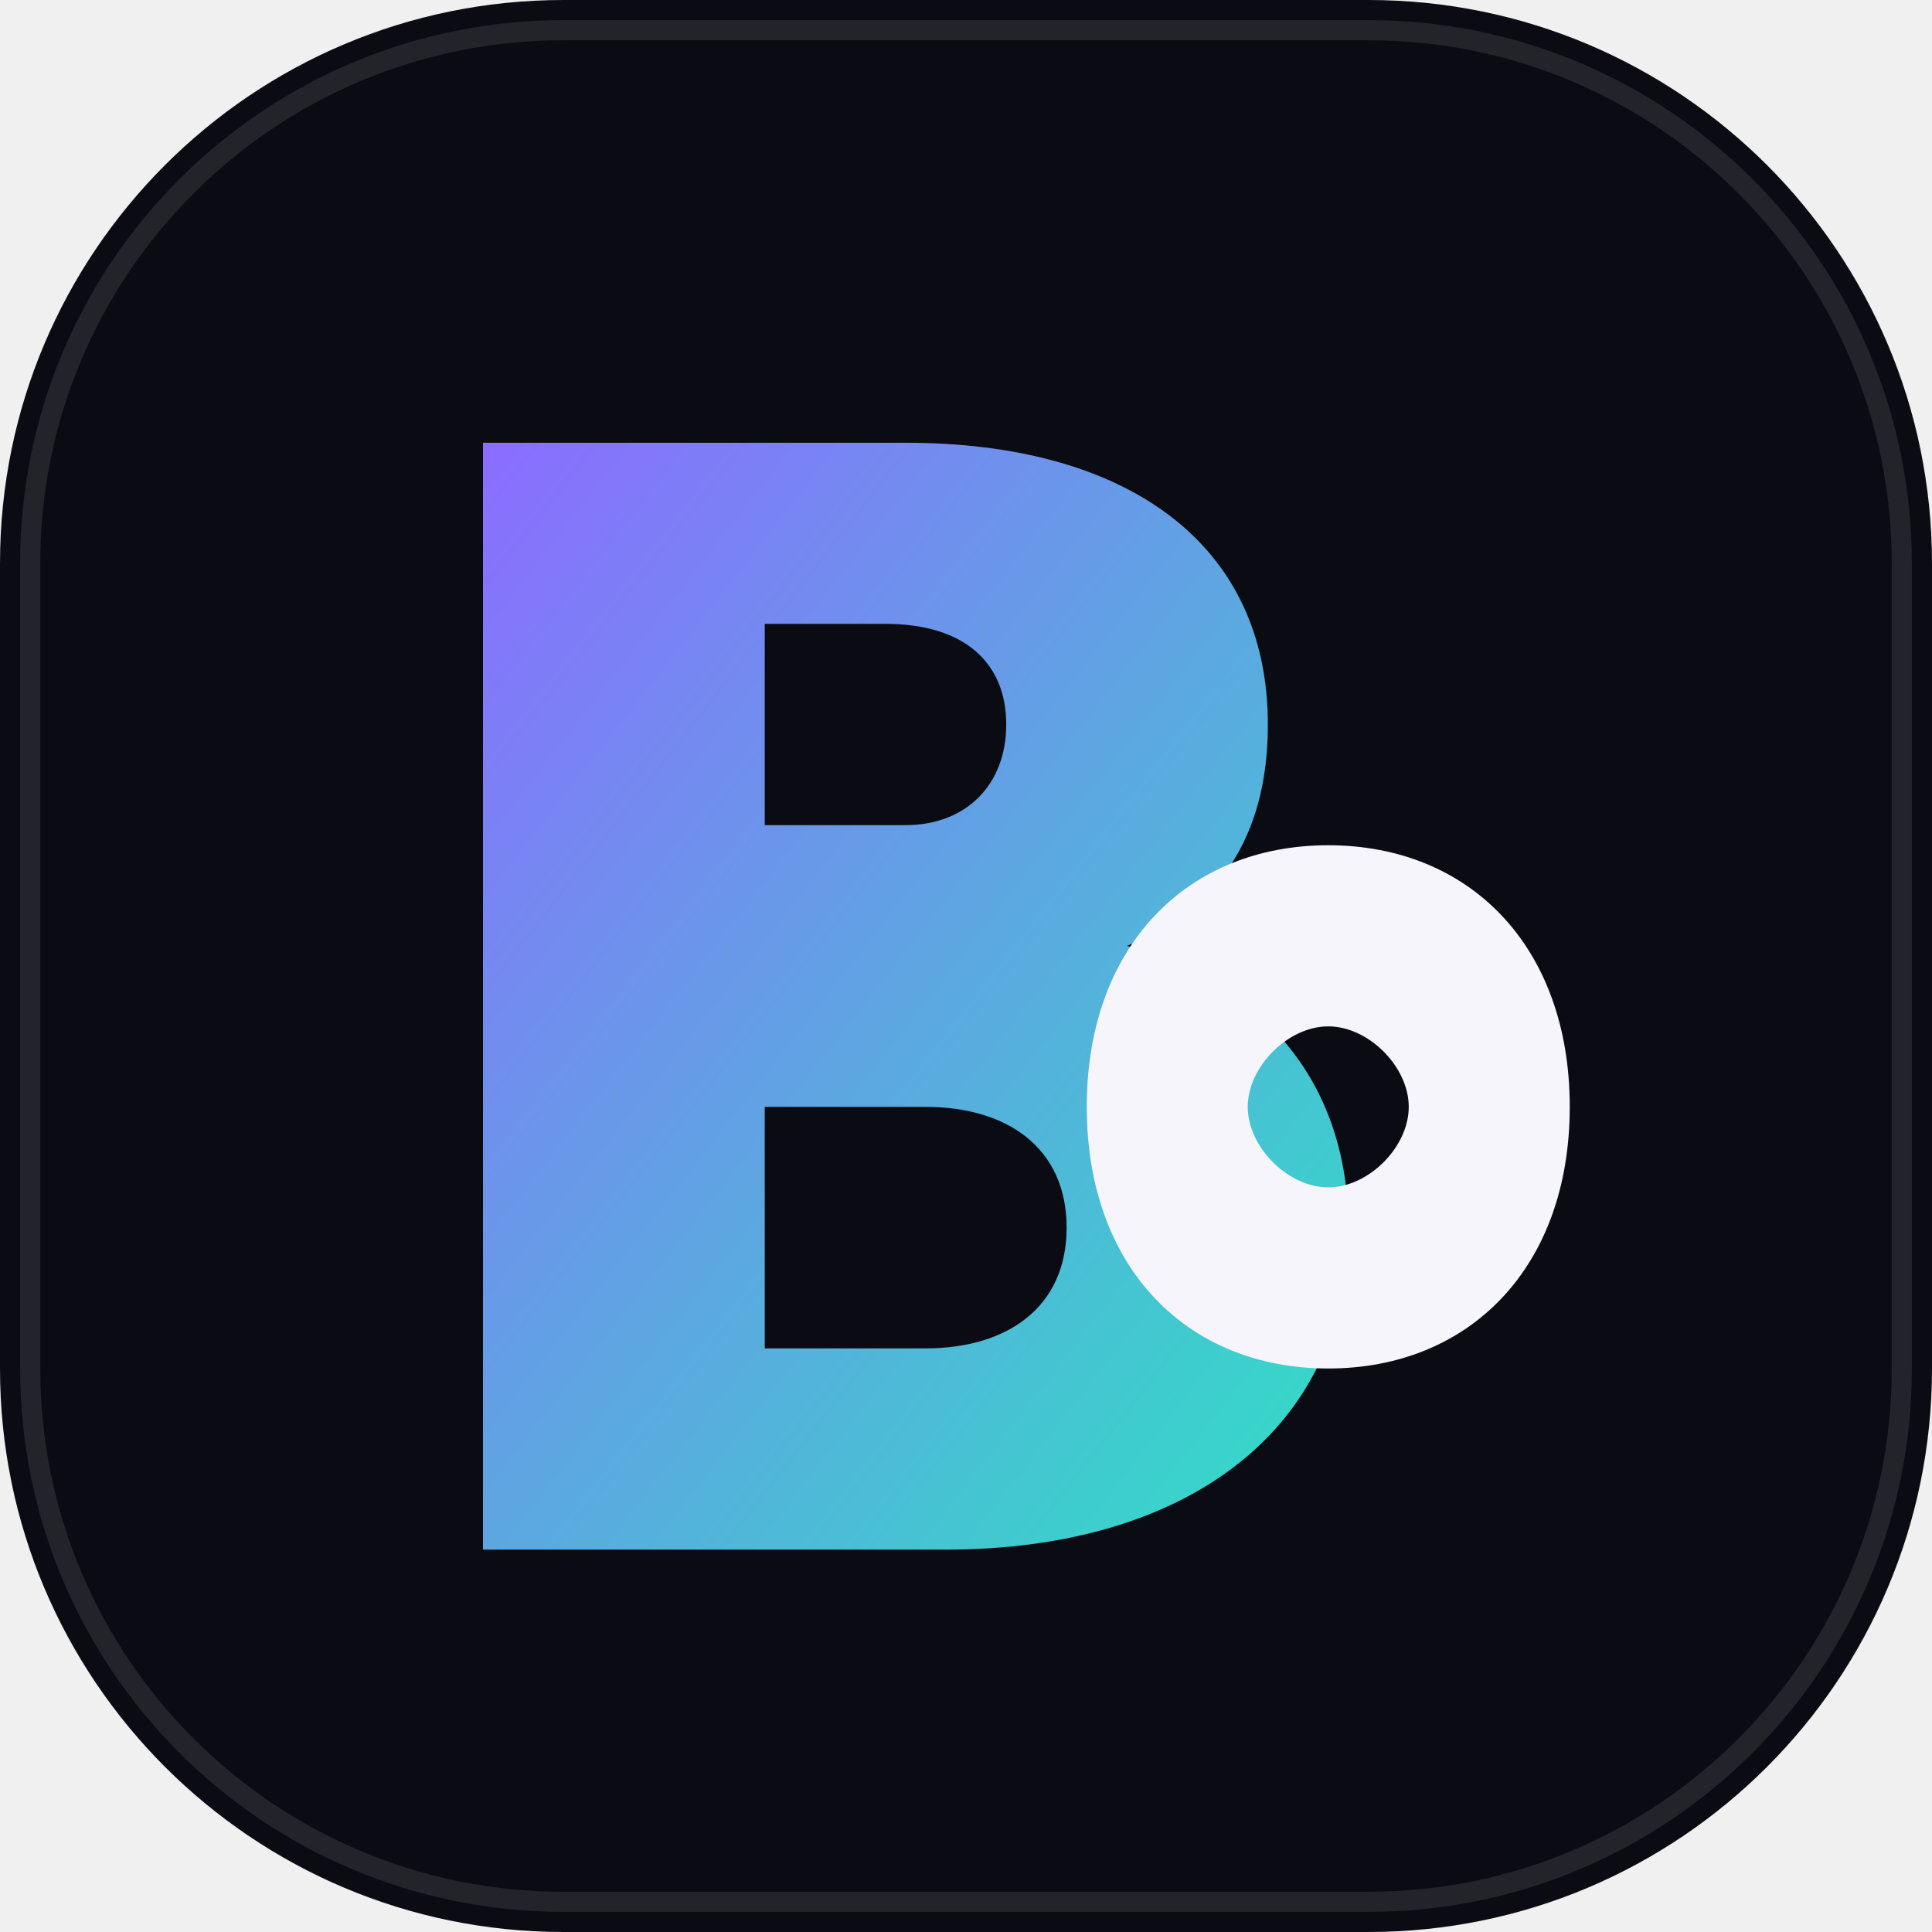
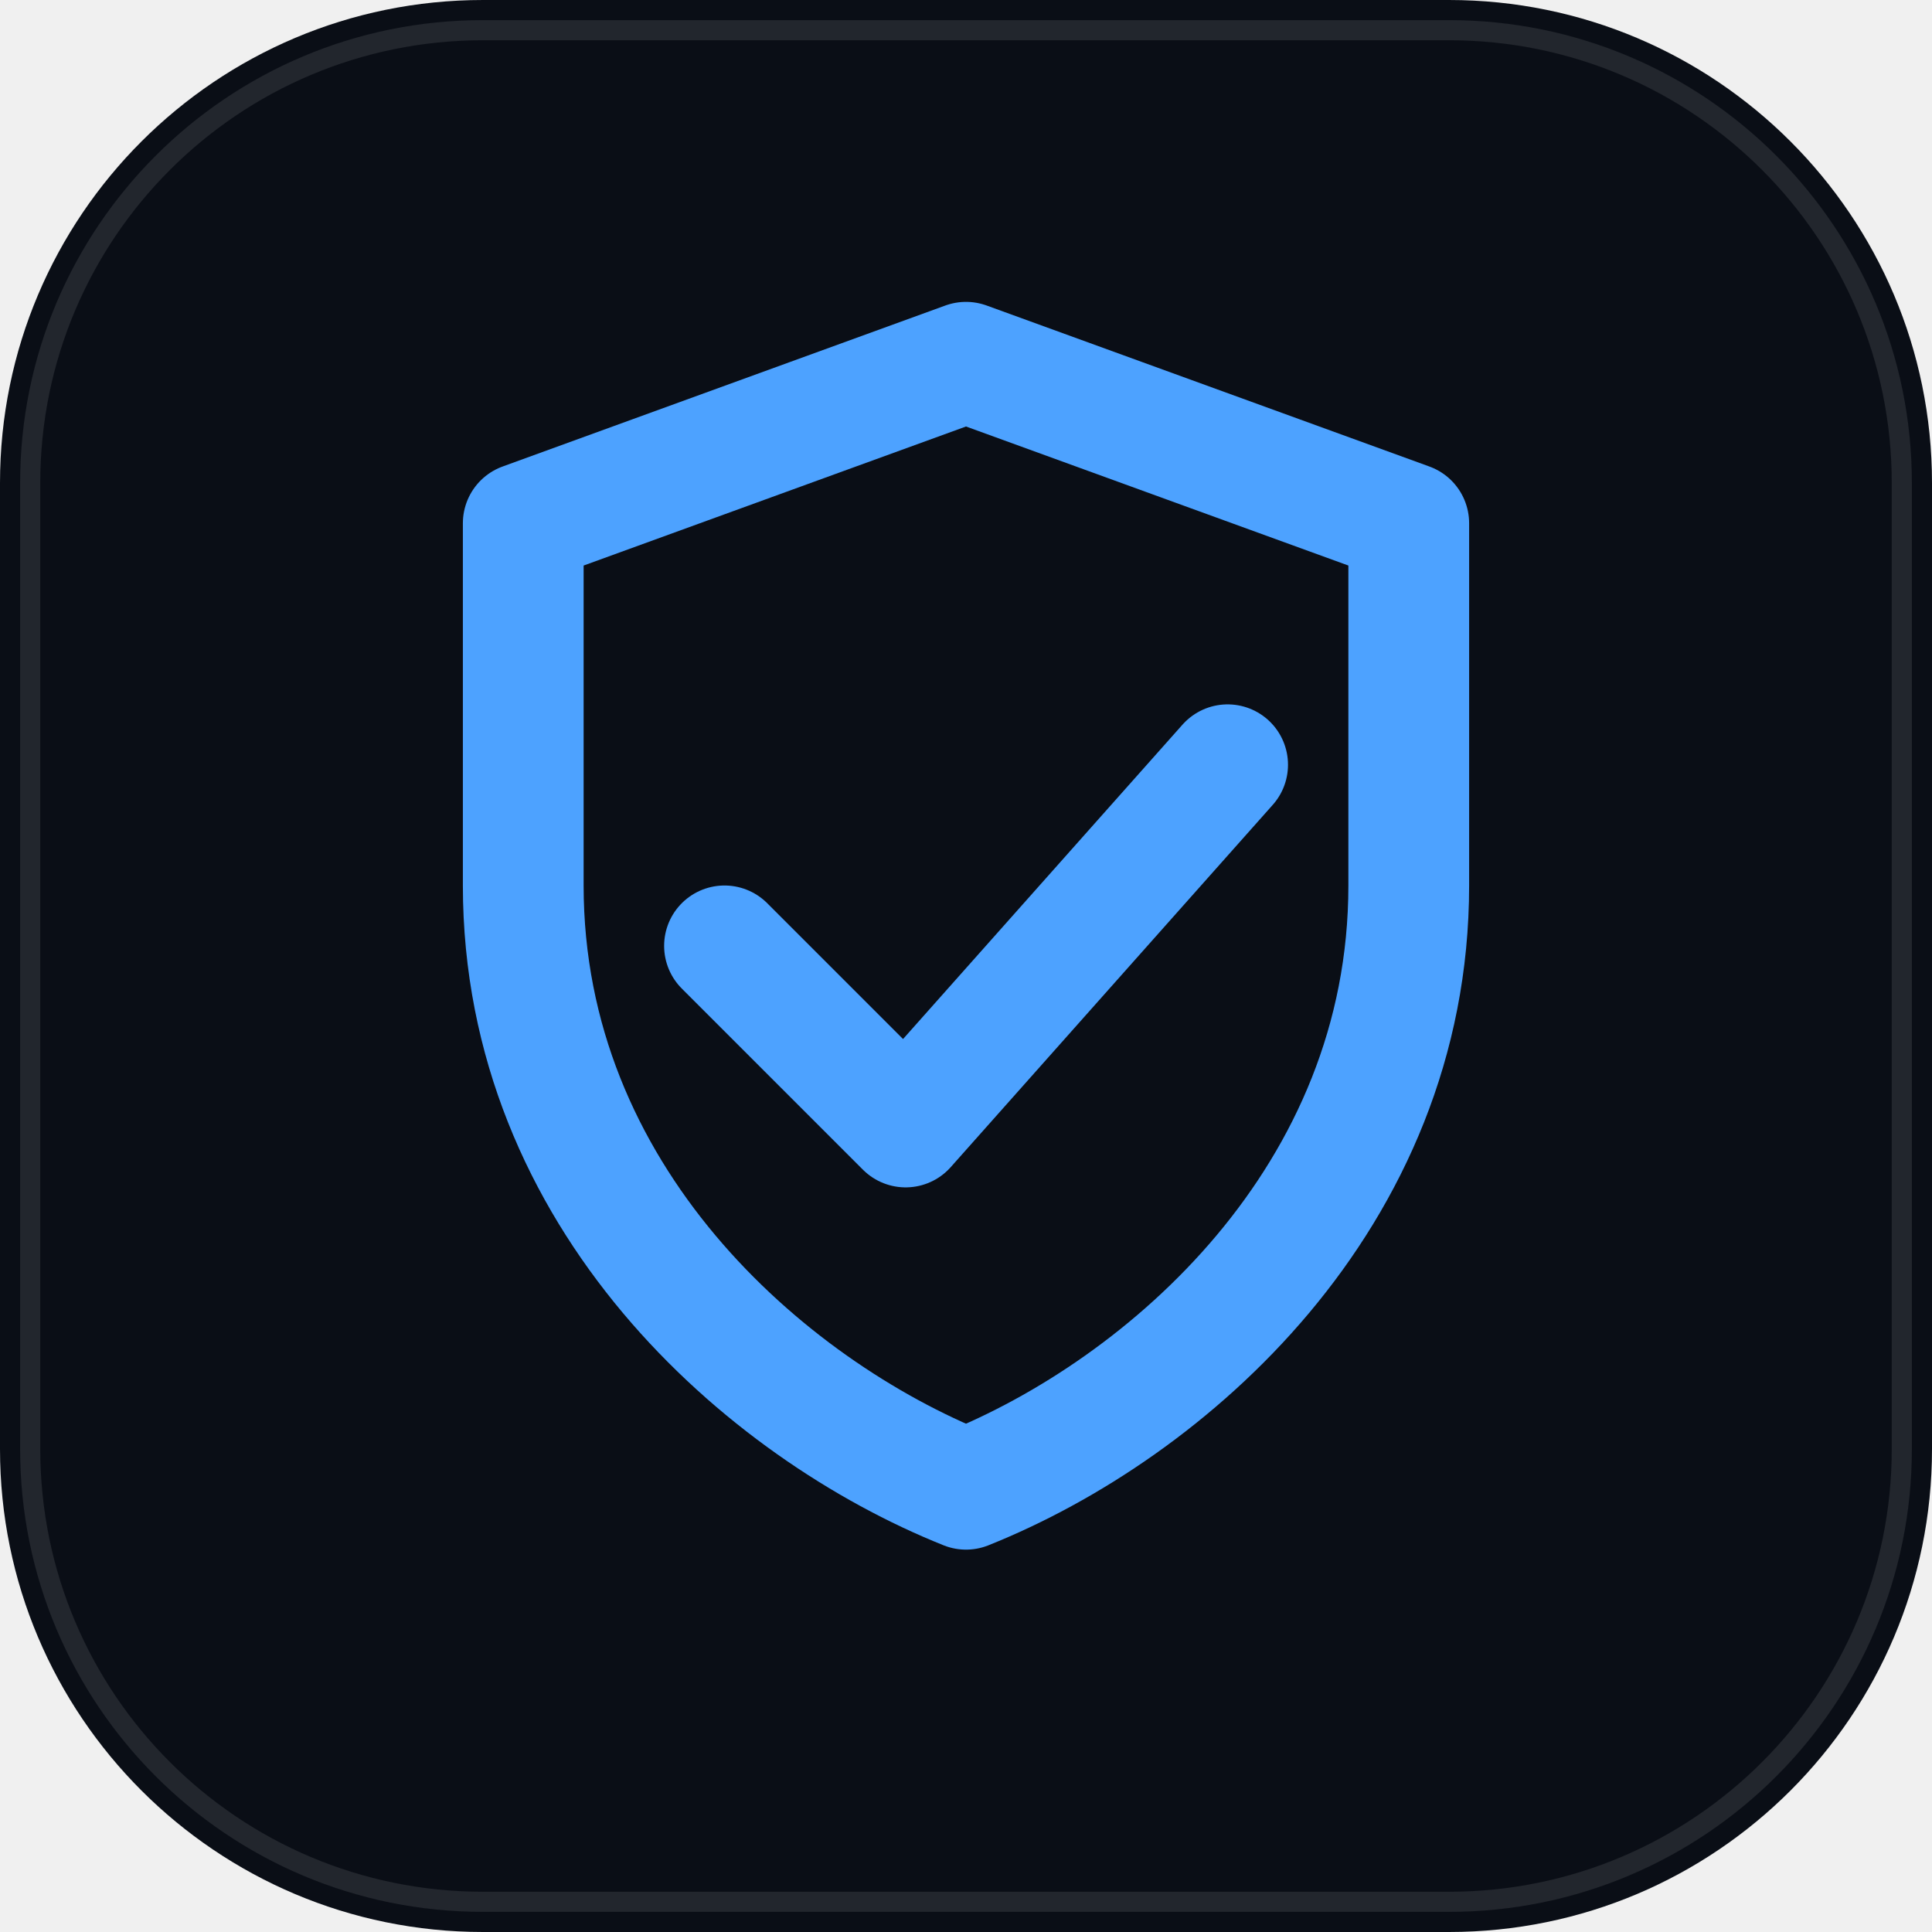
<svg xmlns="http://www.w3.org/2000/svg" viewBox="0 0 96 96">
-   <defs>
-     <linearGradient id="bq" x1="0" y1="0" x2="1" y2="1">
-       <stop offset="0" stop-color="#8b6dff" />
-       <stop offset="1" stop-color="#2fe0c4" />
-     </linearGradient>
-   </defs>
-   <rect width="96" height="96" rx="28" fill="#0b0b13" />
-   <rect x="1.5" y="1.5" width="93" height="93" rx="26.5" fill="none" stroke="#ffffff" stroke-opacity="0.1" />
-   <path d="M24 68V22h21c11 0 18 5 18 14 0 5-2 9-7 11 7 2 11 7 11 14 0 10-8 16-20 16H24Zm14-27h7c3 0 5-2 5-5s-2-5-6-5h-6v10Zm0 26h8c4 0 7-2 7-6s-3-6-7-6h-8v12Z" fill="url(#bq)" />
-   <path d="M66 68c-7 0-12-5-12-13s5-13 12-13 12 5 12 13-5 13-12 13Zm0-9c2 0 4-2 4-4s-2-4-4-4-4 2-4 4 2 4 4 4Z" fill="#f5f5fb" />
+   <rect width="96" height="96" rx="24" fill="#0a0e16" />
+   <rect x="1.5" y="1.5" width="93" height="93" rx="22.5" fill="none" stroke="#ffffff" stroke-opacity="0.1" />
+   <g fill="none" stroke="#4da2ff" stroke-width="6" stroke-linecap="round" stroke-linejoin="round">
+     <path d="M48 18 26 26v18c0 15.5 12 26 22 30 10-4 22-14.5 22-30V26z" />
+     <path d="M36 47l9 9 16-18" />
+   </g>
</svg>
